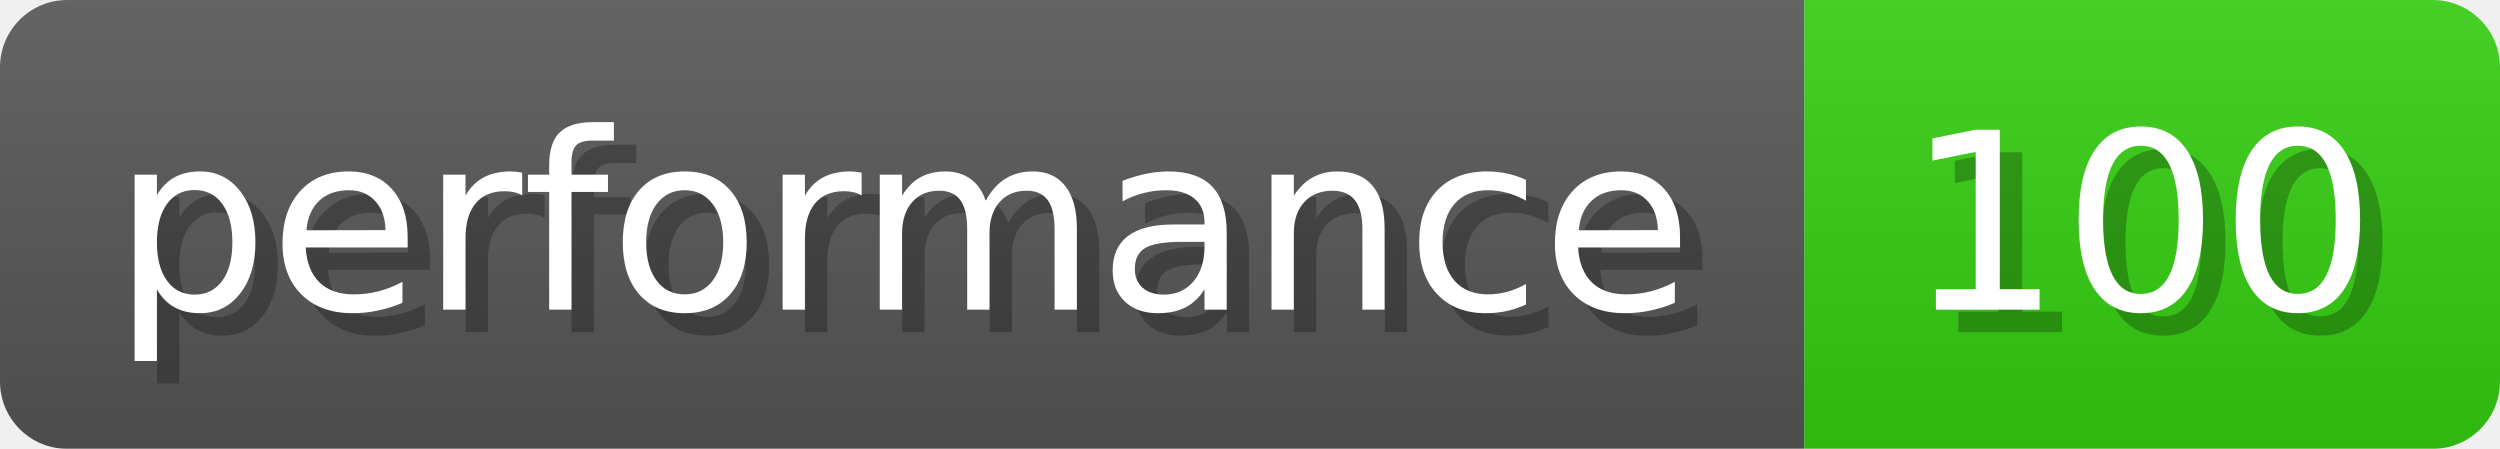
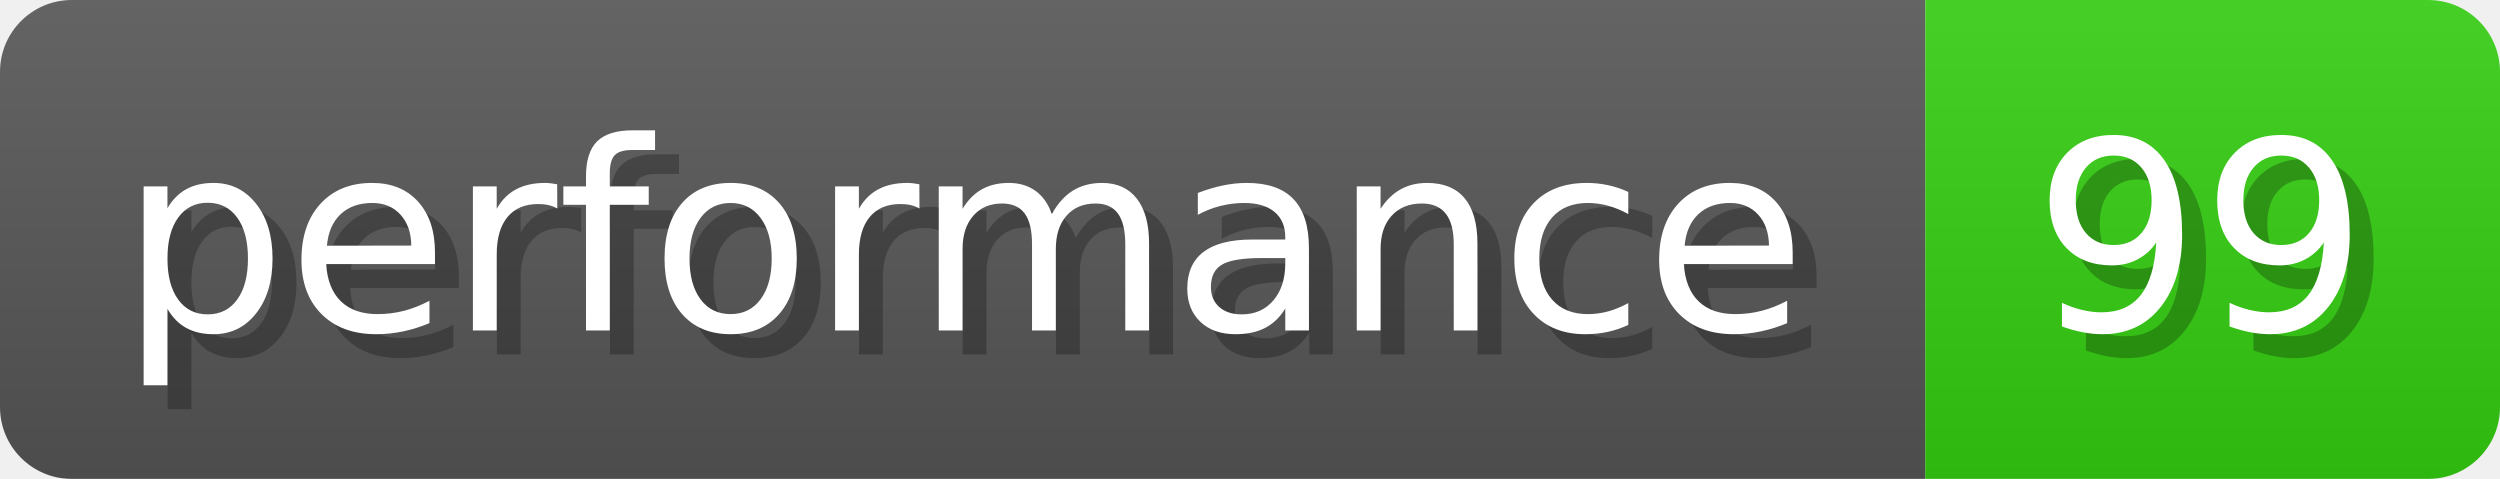
- <svg xmlns="http://www.w3.org/2000/svg" width="111.4" height="20" viewBox="0 0 1114 200" role="img" aria-label="performance: 100">
+ <svg xmlns="http://www.w3.org/2000/svg" width="104.4" height="20" viewBox="0 0 1044 200" role="img" aria-label="performance: 99">
  <linearGradient id="a" x2="0" y2="100%">
    <stop offset="0" stop-opacity=".1" stop-color="#EEE" />
    <stop offset="1" stop-opacity=".1" />
  </linearGradient>
  <mask id="m">
-     <rect width="1114" height="200" rx="30" fill="#FFF" />
+     <rect width="1044" height="200" rx="30" fill="#FFF" />
  </mask>
  <g mask="url(#m)">
    <rect width="804" height="200" fill="#555" />
-     <rect width="310" height="200" fill="#3C1" x="804" />
-     <rect width="1114" height="200" fill="url(#a)" />
+     <rect width="240" height="200" fill="#3C1" x="804" />
+     <rect width="1044" height="200" fill="url(#a)" />
  </g>
  <g aria-hidden="true" fill="#fff" text-anchor="start" font-family="Verdana,DejaVu Sans,sans-serif" font-size="110">
    <text x="60" y="148" textLength="704" fill="#000" opacity="0.25">performance</text>
    <text x="50" y="138" textLength="704">performance</text>
-     <text x="859" y="148" textLength="210" fill="#000" opacity="0.25">100</text>
-     <text x="849" y="138" textLength="210">100</text>
+     <text x="859" y="148" textLength="140" fill="#000" opacity="0.25">99</text>
+     <text x="849" y="138" textLength="140">99</text>
  </g>
</svg>
